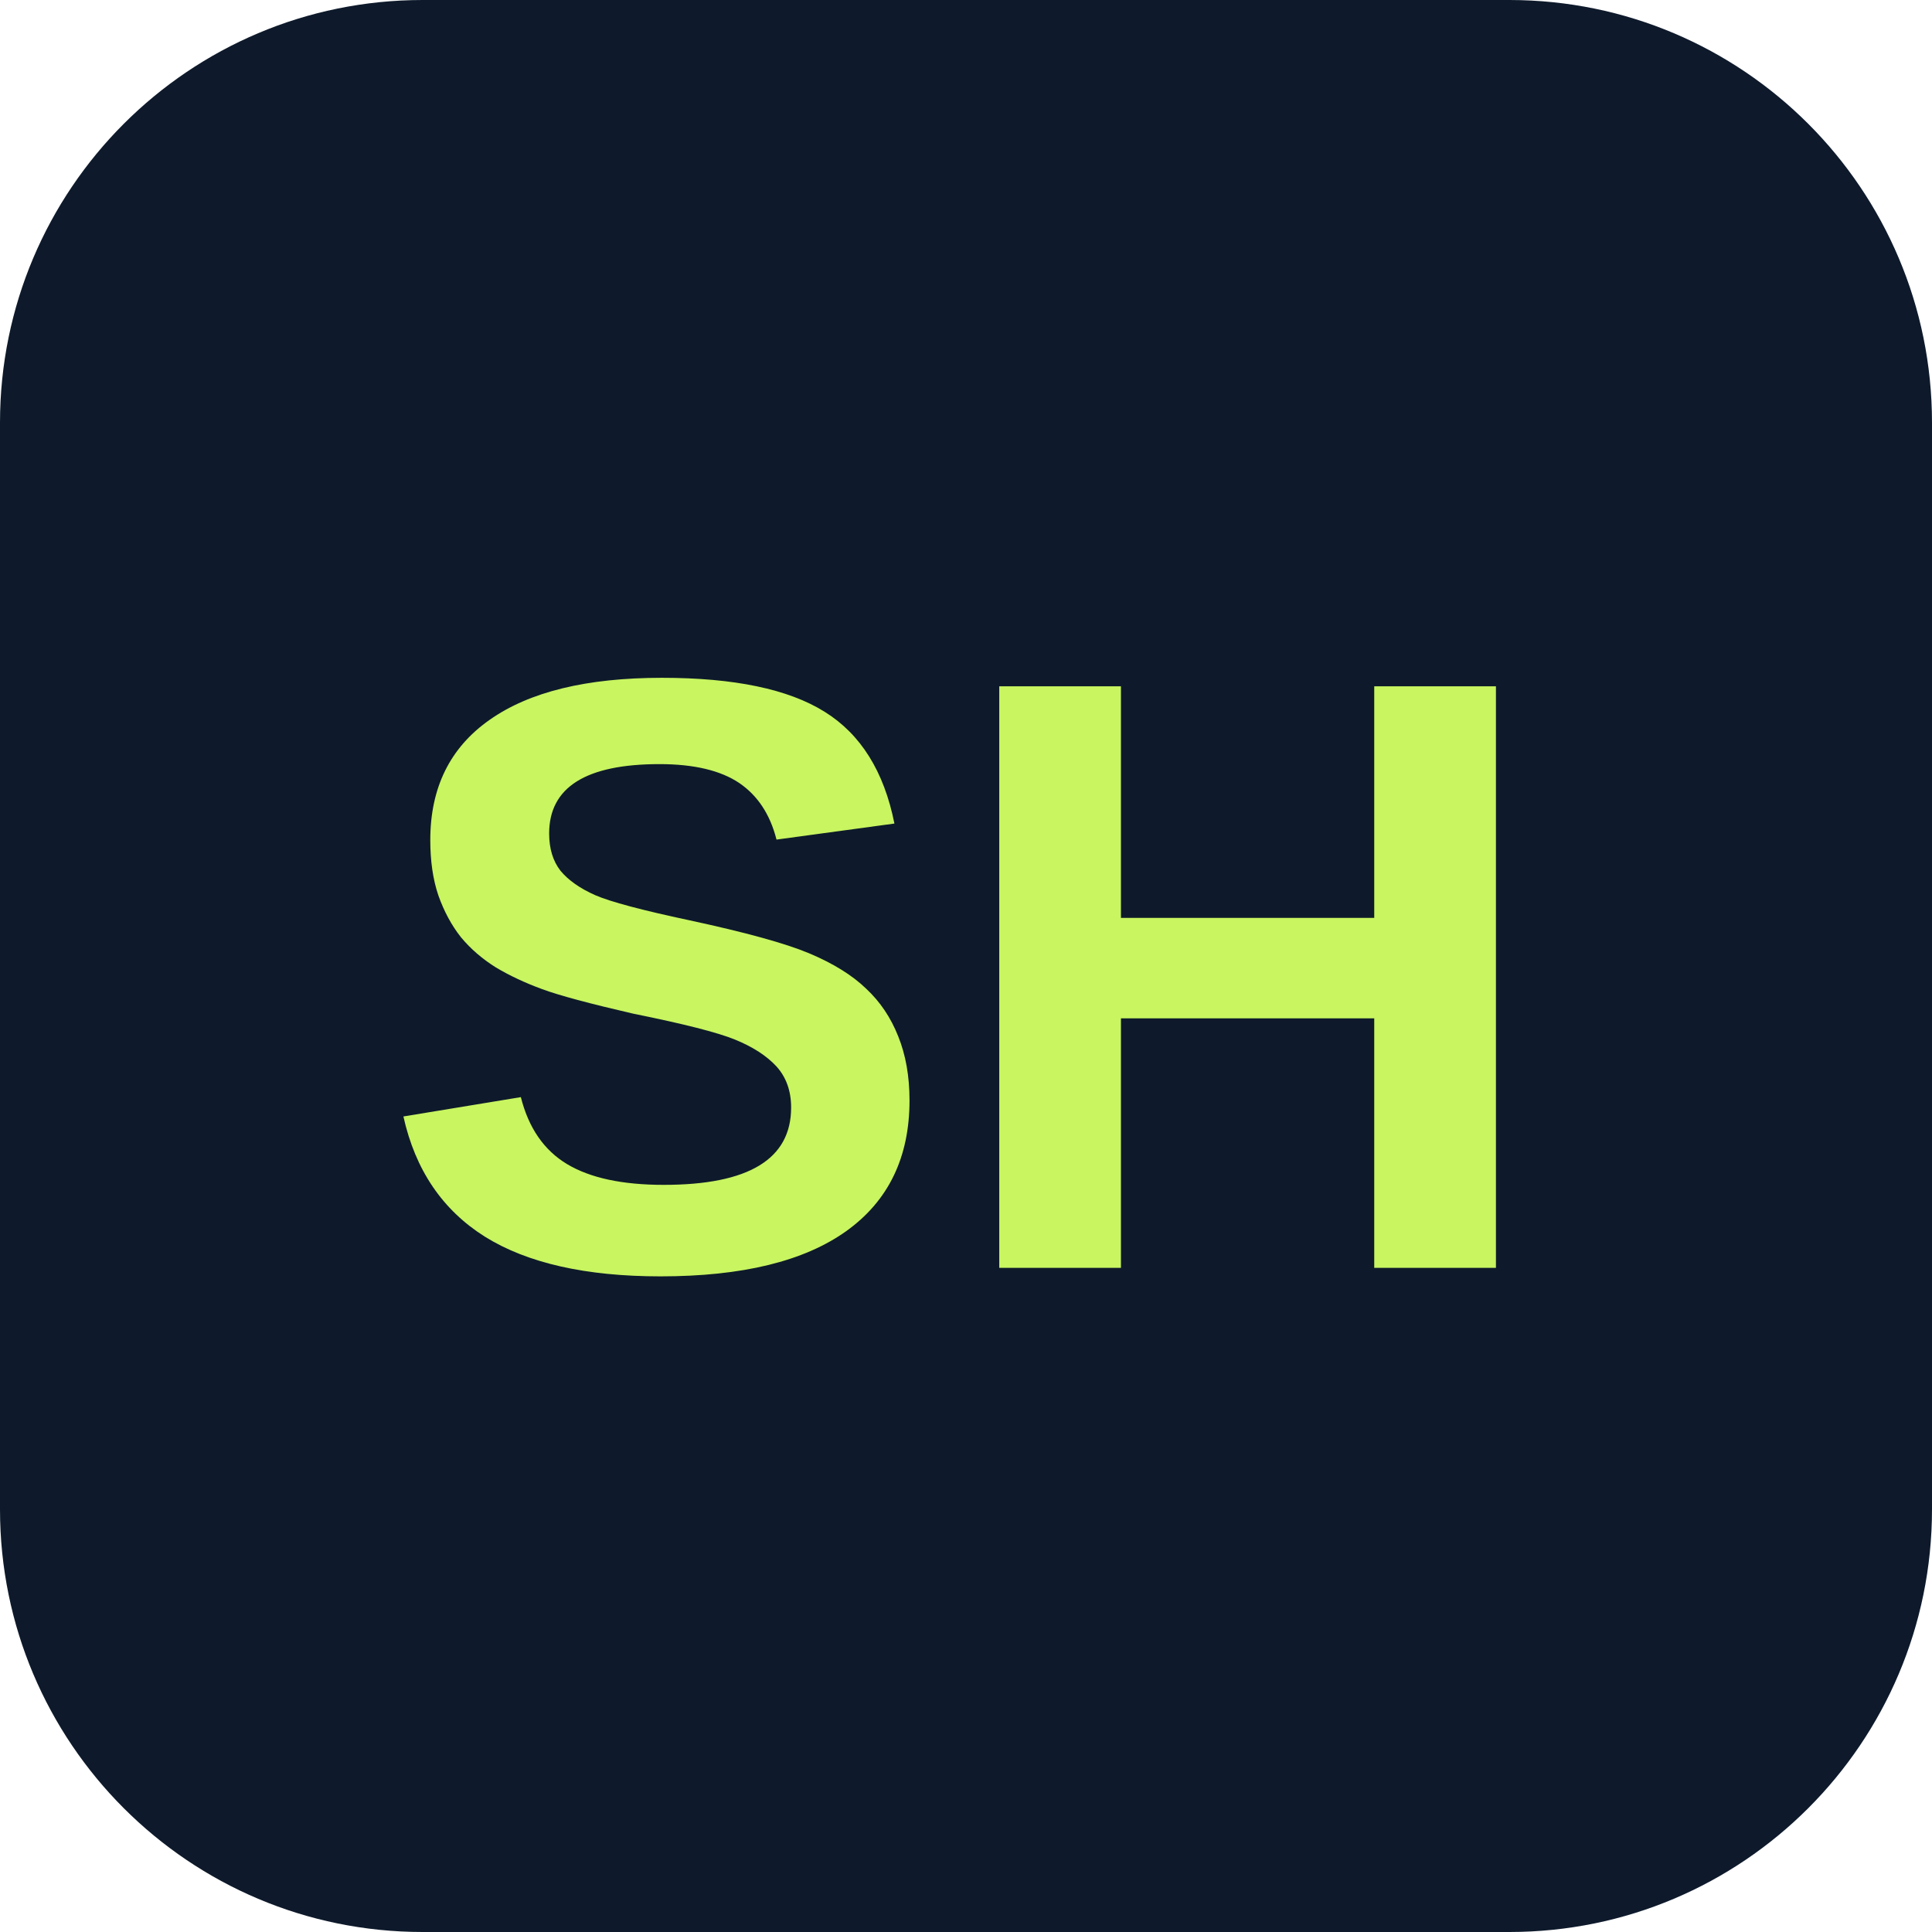
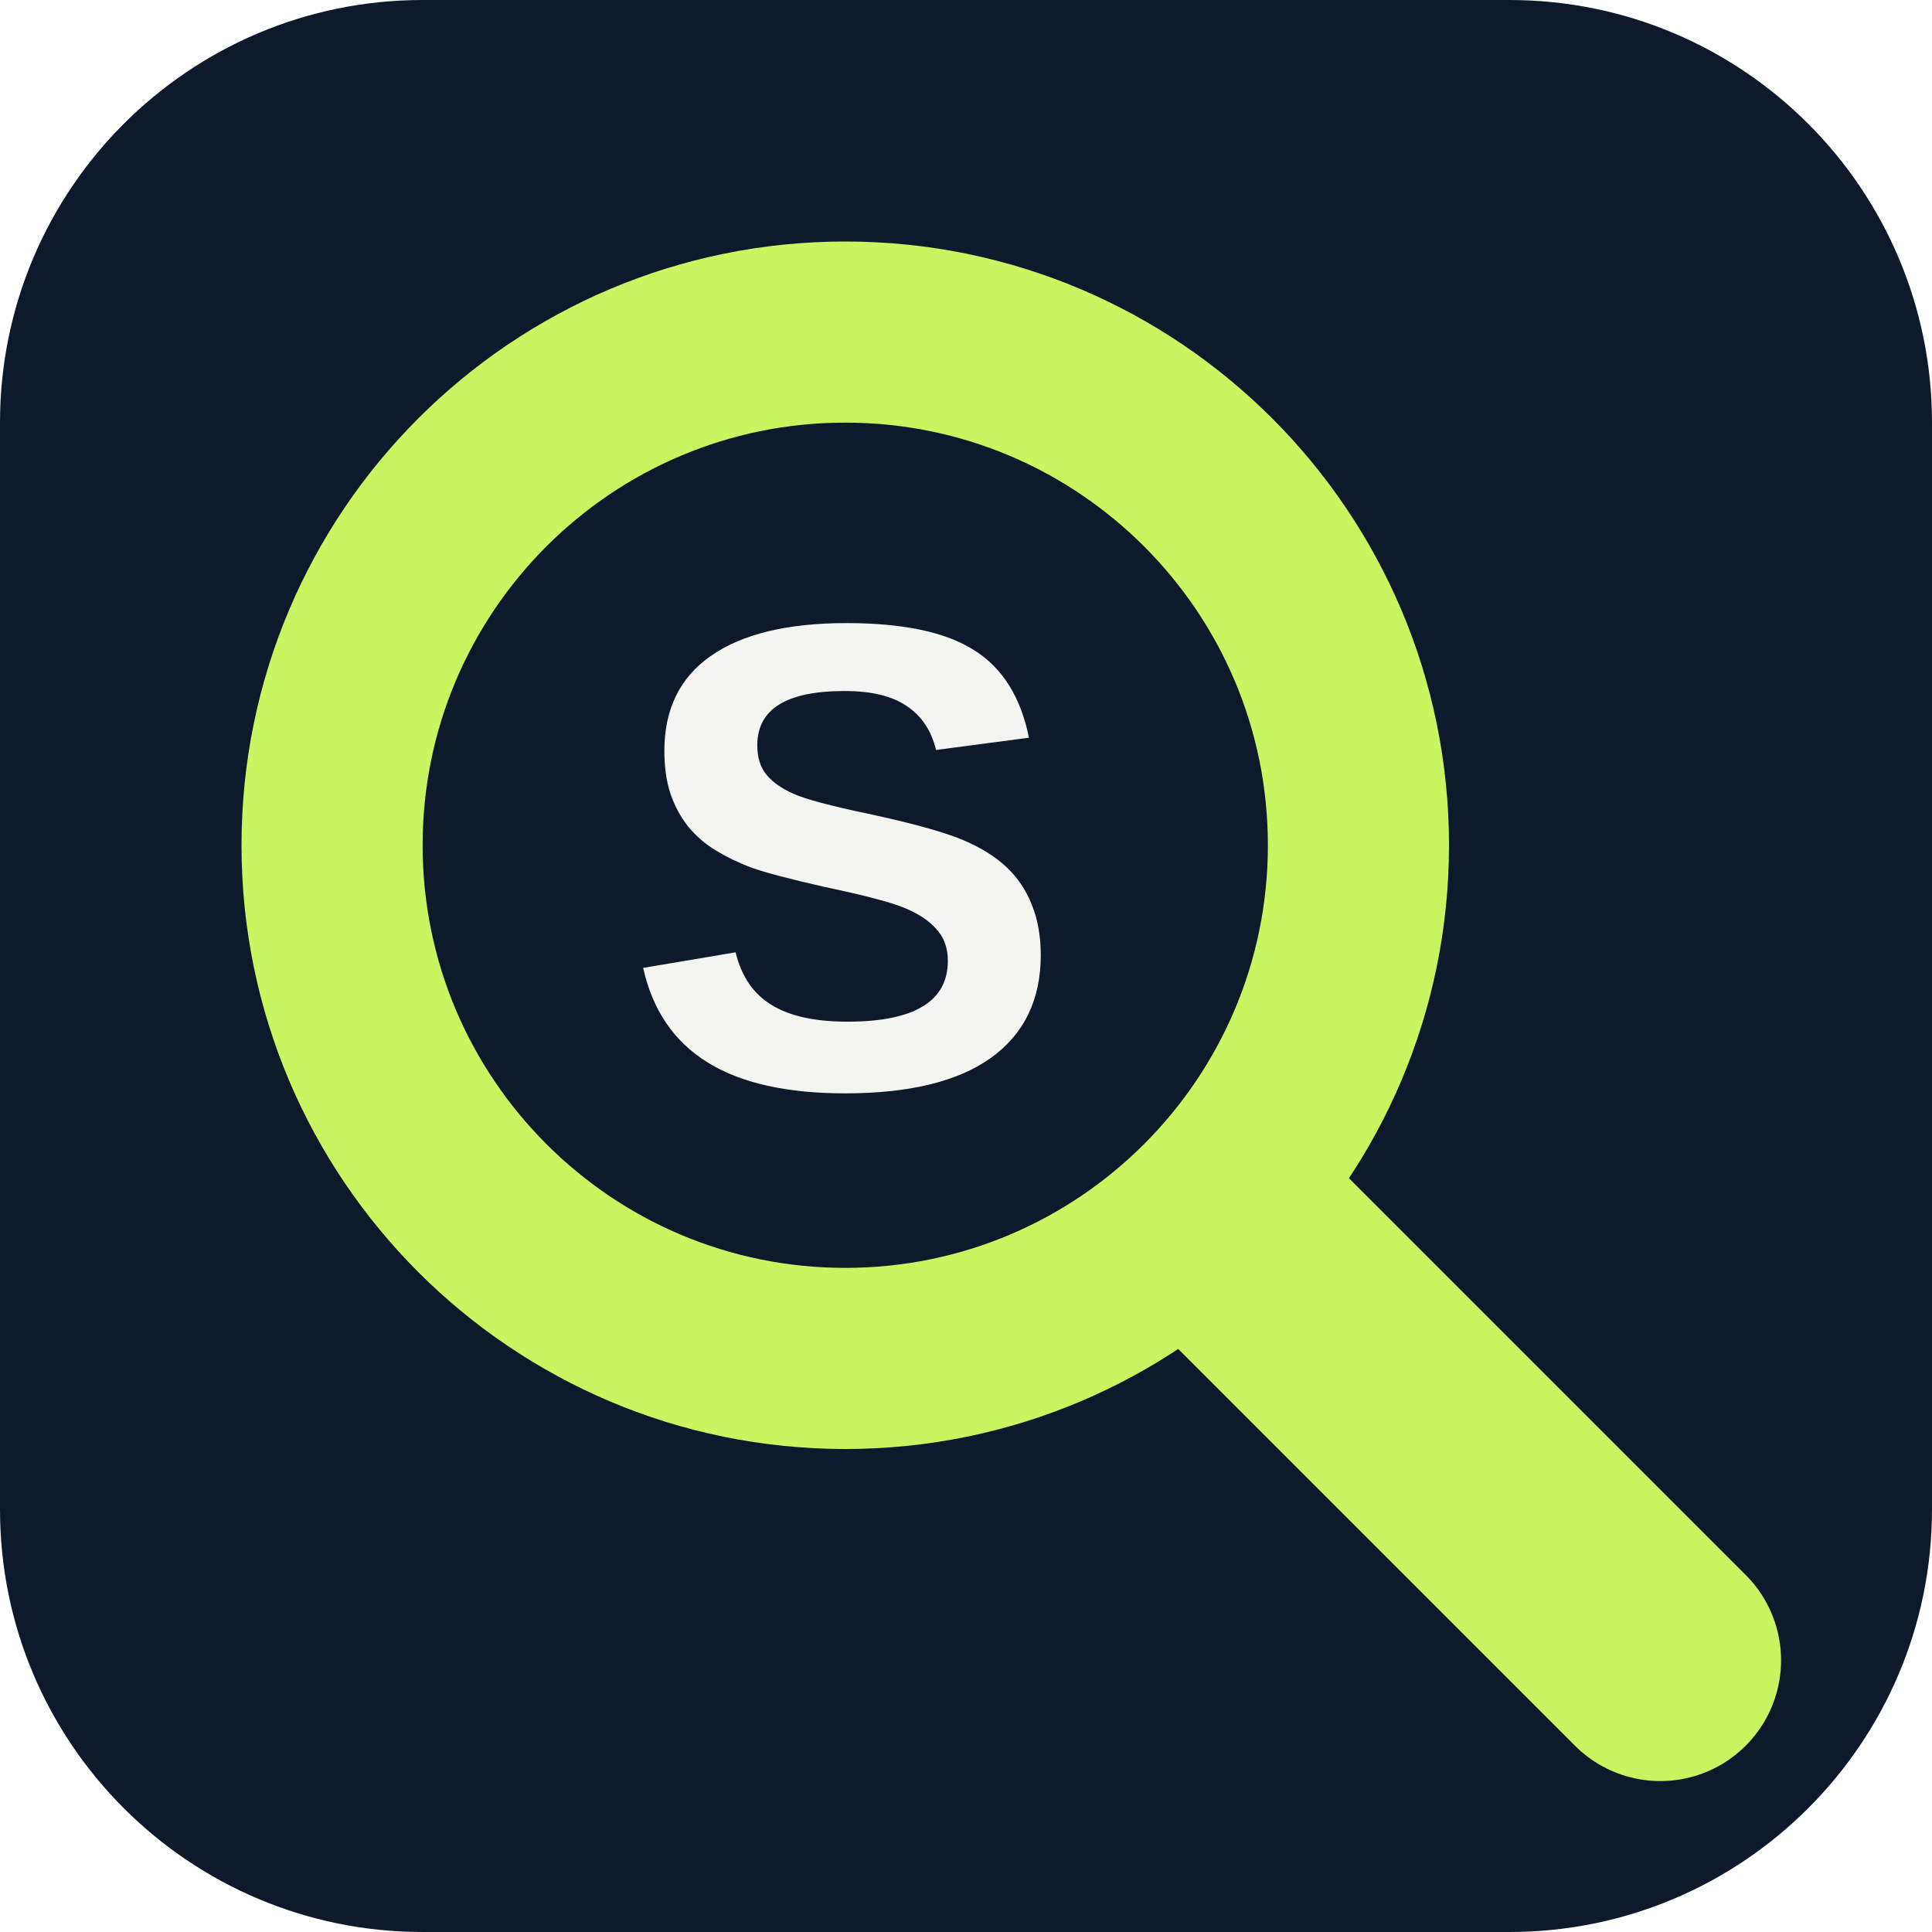
<svg xmlns="http://www.w3.org/2000/svg" viewBox="0 0 64 64">
  <rect width="64" height="64" rx="14" fill="#0E1A2B" />
-   <text x="32" y="42" font-family="Arial,sans-serif" font-size="28" font-weight="700" text-anchor="middle" fill="#C8F560">SH</text>
+   <circle cx="28" cy="28" r="17" fill="none" stroke="#C8F560" stroke-width="6" />
+   <line x1="41" y1="41" x2="55" y2="55" stroke="#C8F560" stroke-width="8" stroke-linecap="round" />
+   <text x="28" y="36" text-anchor="middle" font-family="Arial,Helvetica,sans-serif" font-weight="700" font-size="22" fill="#F4F5F0">S</text>
</svg>
